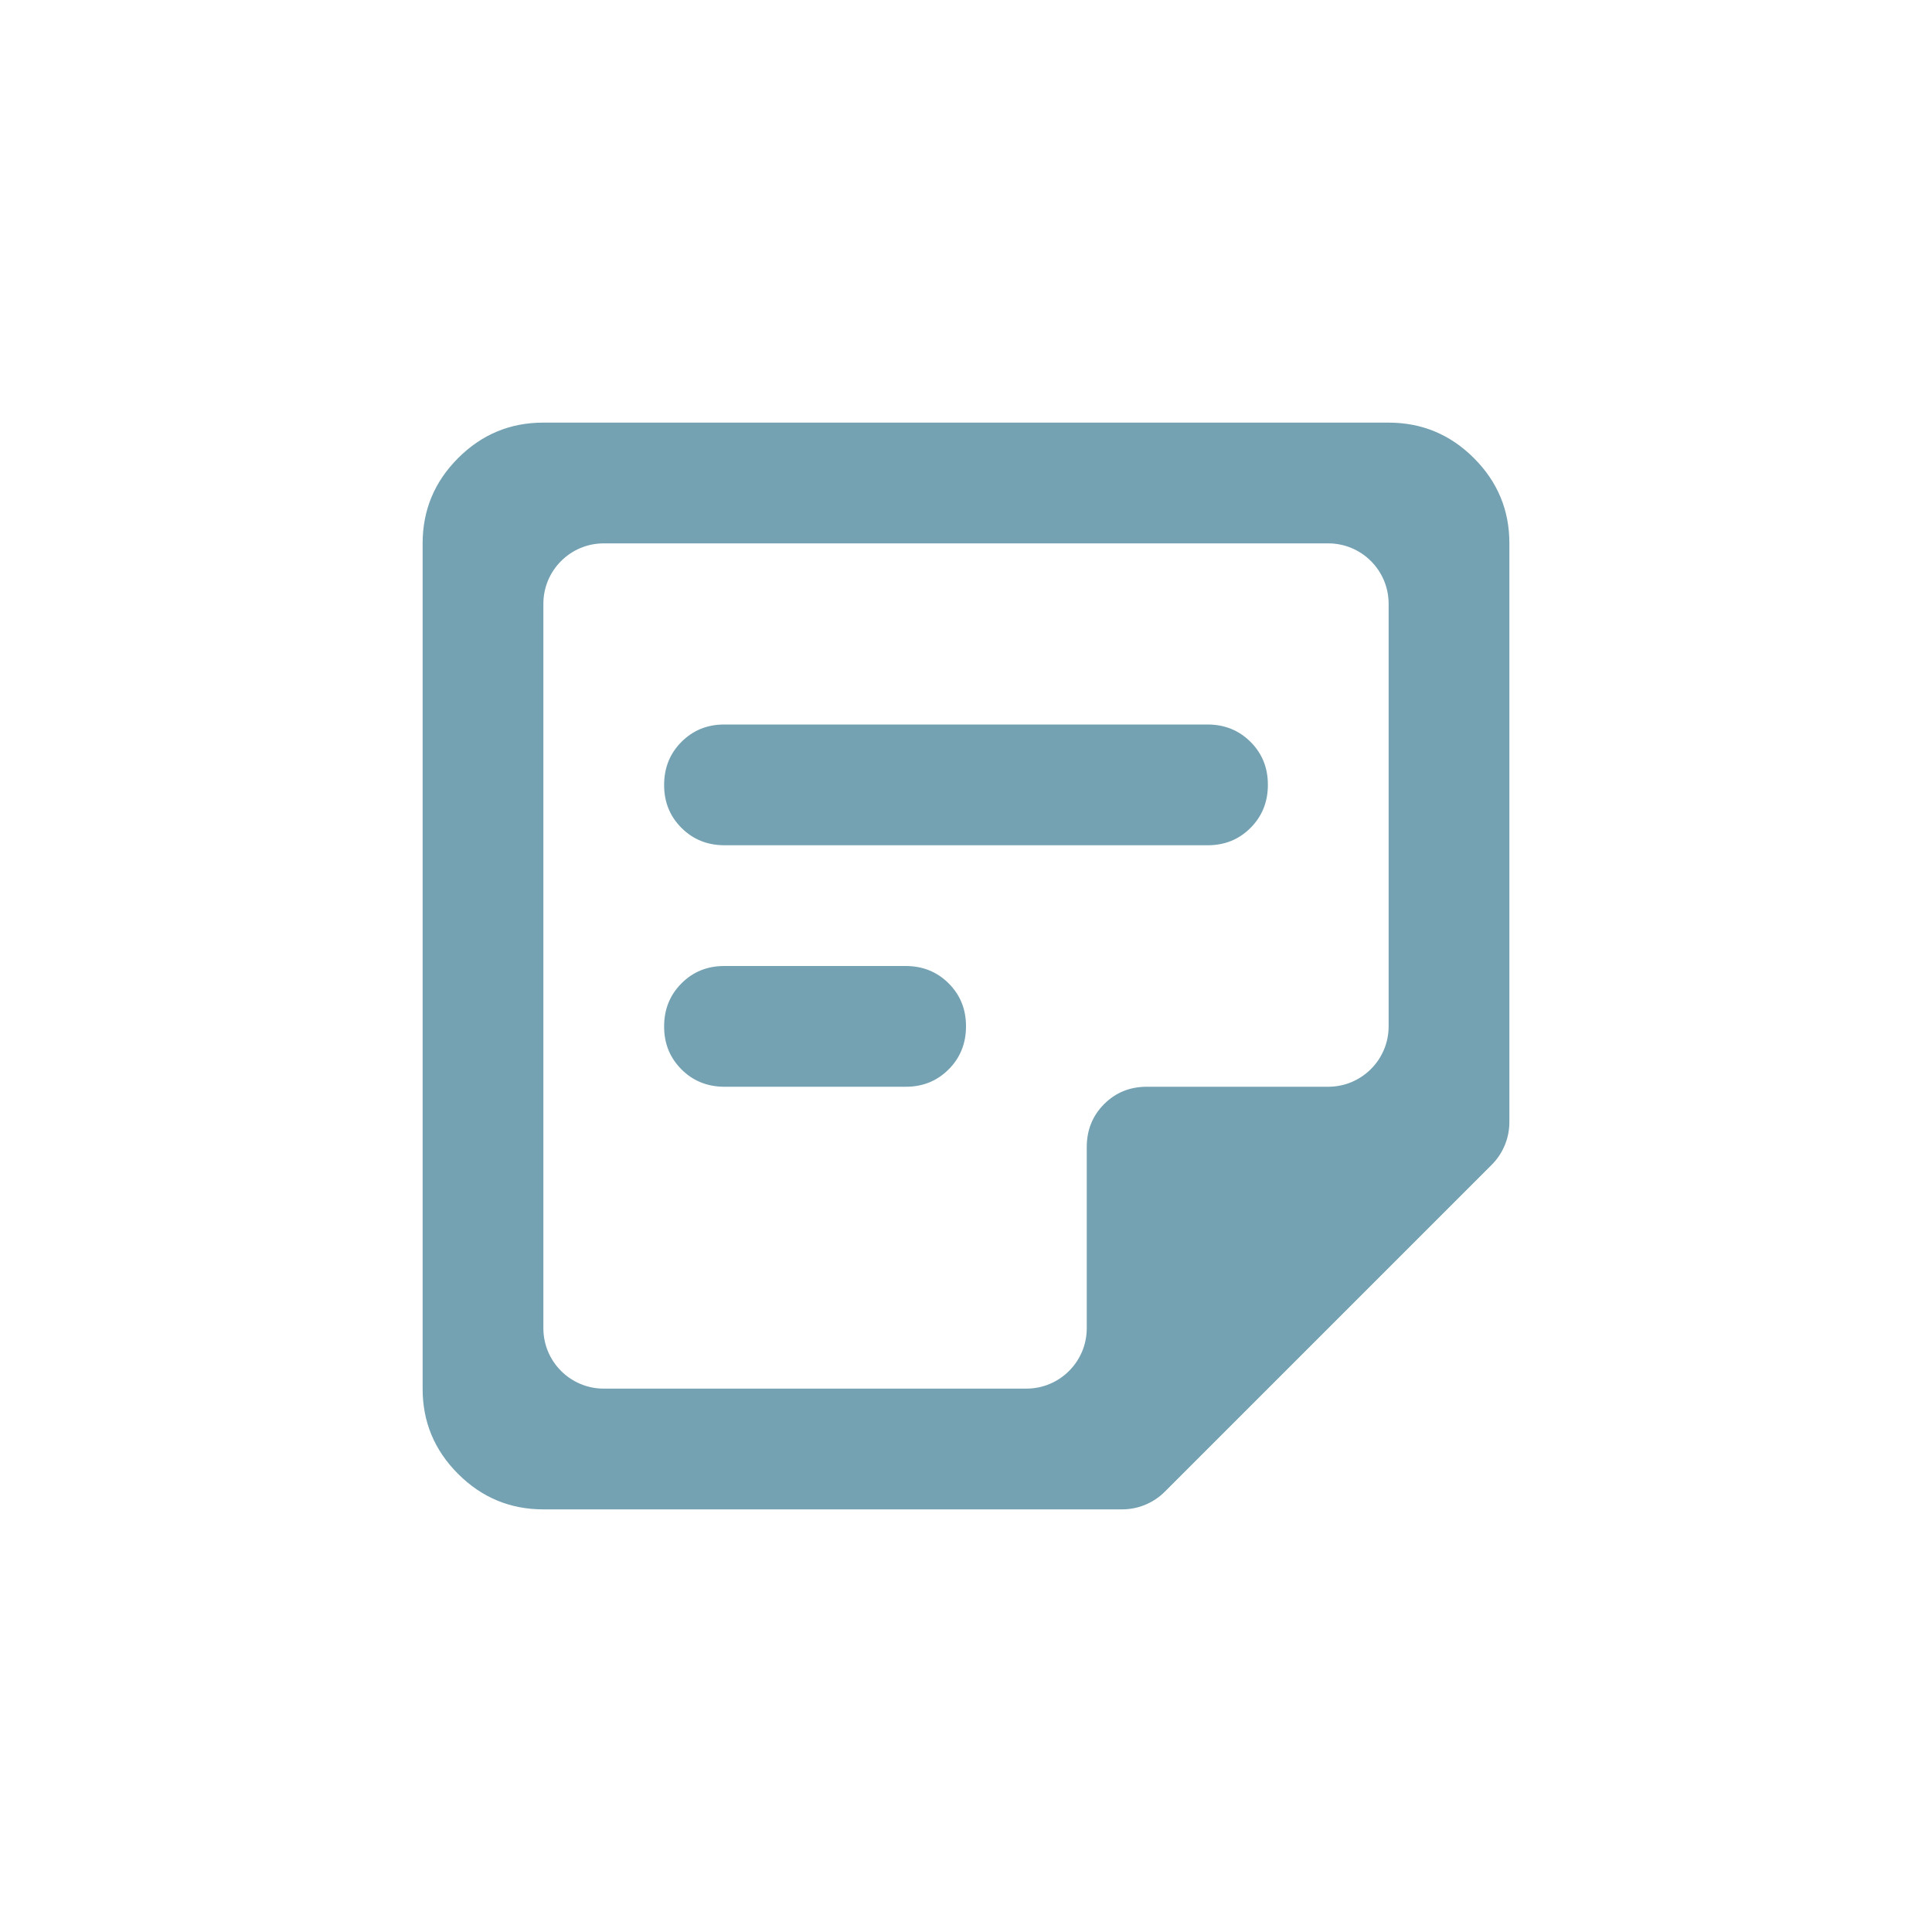
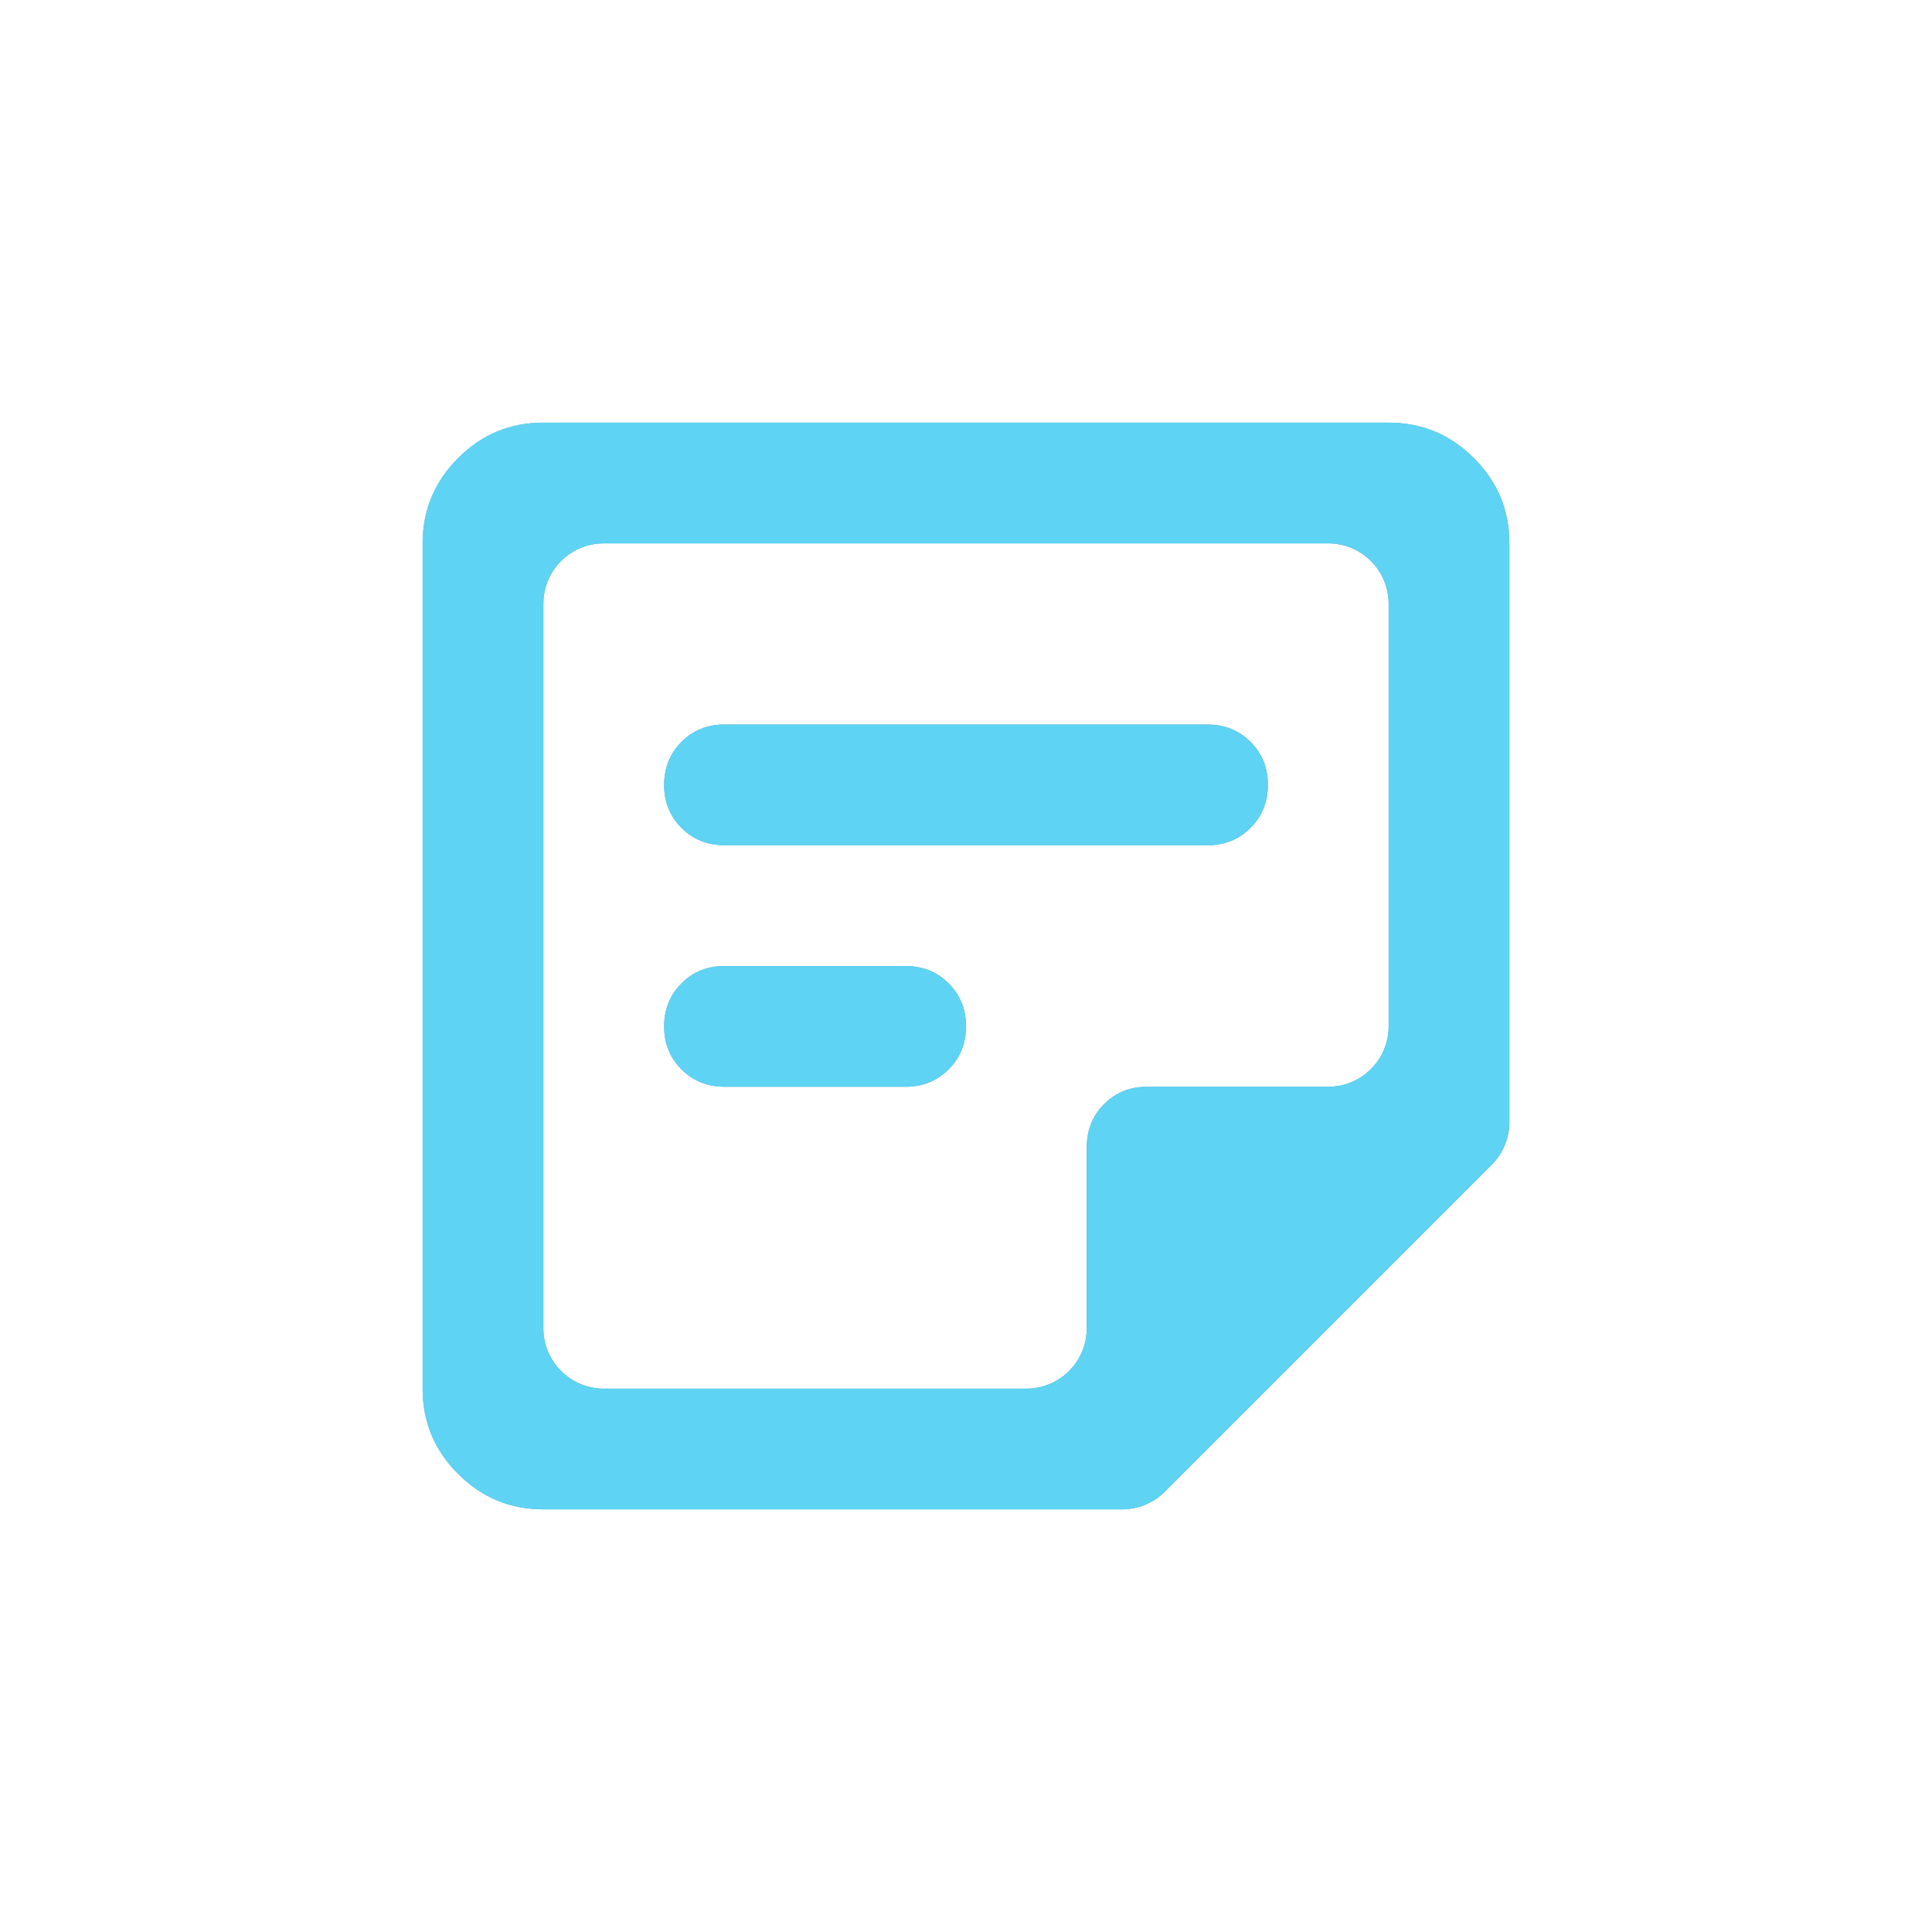
<svg xmlns="http://www.w3.org/2000/svg" width="32" height="32" viewBox="0 0 32 32" fill="none">
  <path d="M9 22C9 22.552 9.448 23 10 23H17C17.552 23 18 22.552 18 22V19C18 18.717 18.096 18.479 18.288 18.287C18.48 18.095 18.717 17.999 19 18H22C22.552 18 23 17.552 23 17V10C23 9.448 22.552 9 22 9H10C9.448 9 9 9.448 9 10V22ZM9 25C8.45 25 7.979 24.804 7.587 24.412C7.195 24.02 6.999 23.549 7 23V9C7 8.45 7.196 7.979 7.588 7.587C7.98 7.195 8.451 6.999 9 7H23C23.55 7 24.021 7.196 24.413 7.588C24.805 7.98 25.001 8.451 25 9V18.586C25 18.851 24.895 19.105 24.707 19.293L19.293 24.707C19.105 24.895 18.851 25 18.586 25H9ZM12 18C11.717 18 11.479 17.904 11.287 17.712C11.095 17.52 10.999 17.283 11 17C11 16.717 11.096 16.479 11.288 16.287C11.48 16.095 11.717 15.999 12 16H15C15.283 16 15.521 16.096 15.713 16.288C15.905 16.48 16.001 16.717 16 17C16 17.283 15.904 17.521 15.712 17.713C15.52 17.905 15.283 18.001 15 18H12ZM12 14C11.717 14 11.479 13.904 11.287 13.712C11.095 13.52 10.999 13.283 11 13C11 12.717 11.096 12.479 11.288 12.287C11.48 12.095 11.717 11.999 12 12H20C20.283 12 20.521 12.096 20.713 12.288C20.905 12.48 21.001 12.717 21 13C21 13.283 20.904 13.521 20.712 13.713C20.52 13.905 20.283 14.001 20 14H12Z" fill="#74A2B2" />
+   <path d="M9 22C9 22.552 9.448 23 10 23H17C17.552 23 18 22.552 18 22V19C18 18.717 18.096 18.479 18.288 18.287C18.48 18.095 18.717 17.999 19 18H22C22.552 18 23 17.552 23 17V10C23 9.448 22.552 9 22 9H10C9.448 9 9 9.448 9 10V22ZM9 25C8.45 25 7.979 24.804 7.587 24.412C7.195 24.02 6.999 23.549 7 23V9C7 8.45 7.196 7.979 7.588 7.587C7.98 7.195 8.451 6.999 9 7H23C23.55 7 24.021 7.196 24.413 7.588C24.805 7.98 25.001 8.451 25 9V18.586C25 18.851 24.895 19.105 24.707 19.293L19.293 24.707C19.105 24.895 18.851 25 18.586 25H9ZM12 18C11.717 18 11.479 17.904 11.287 17.712C11.095 17.52 10.999 17.283 11 17C11 16.717 11.096 16.479 11.288 16.287C11.48 16.095 11.717 15.999 12 16H15C15.283 16 15.521 16.096 15.713 16.288C15.905 16.48 16.001 16.717 16 17C16 17.283 15.904 17.521 15.712 17.713C15.52 17.905 15.283 18.001 15 18H12ZM12 14C11.717 14 11.479 13.904 11.287 13.712C11.095 13.52 10.999 13.283 11 13C11 12.717 11.096 12.479 11.288 12.287C11.48 12.095 11.717 11.999 12 12H20C20.283 12 20.521 12.096 20.713 12.288C20.905 12.48 21.001 12.717 21 13C21 13.283 20.904 13.521 20.712 13.713C20.52 13.905 20.283 14.001 20 14H12Z" fill="#5ED3F3" />
</svg>
